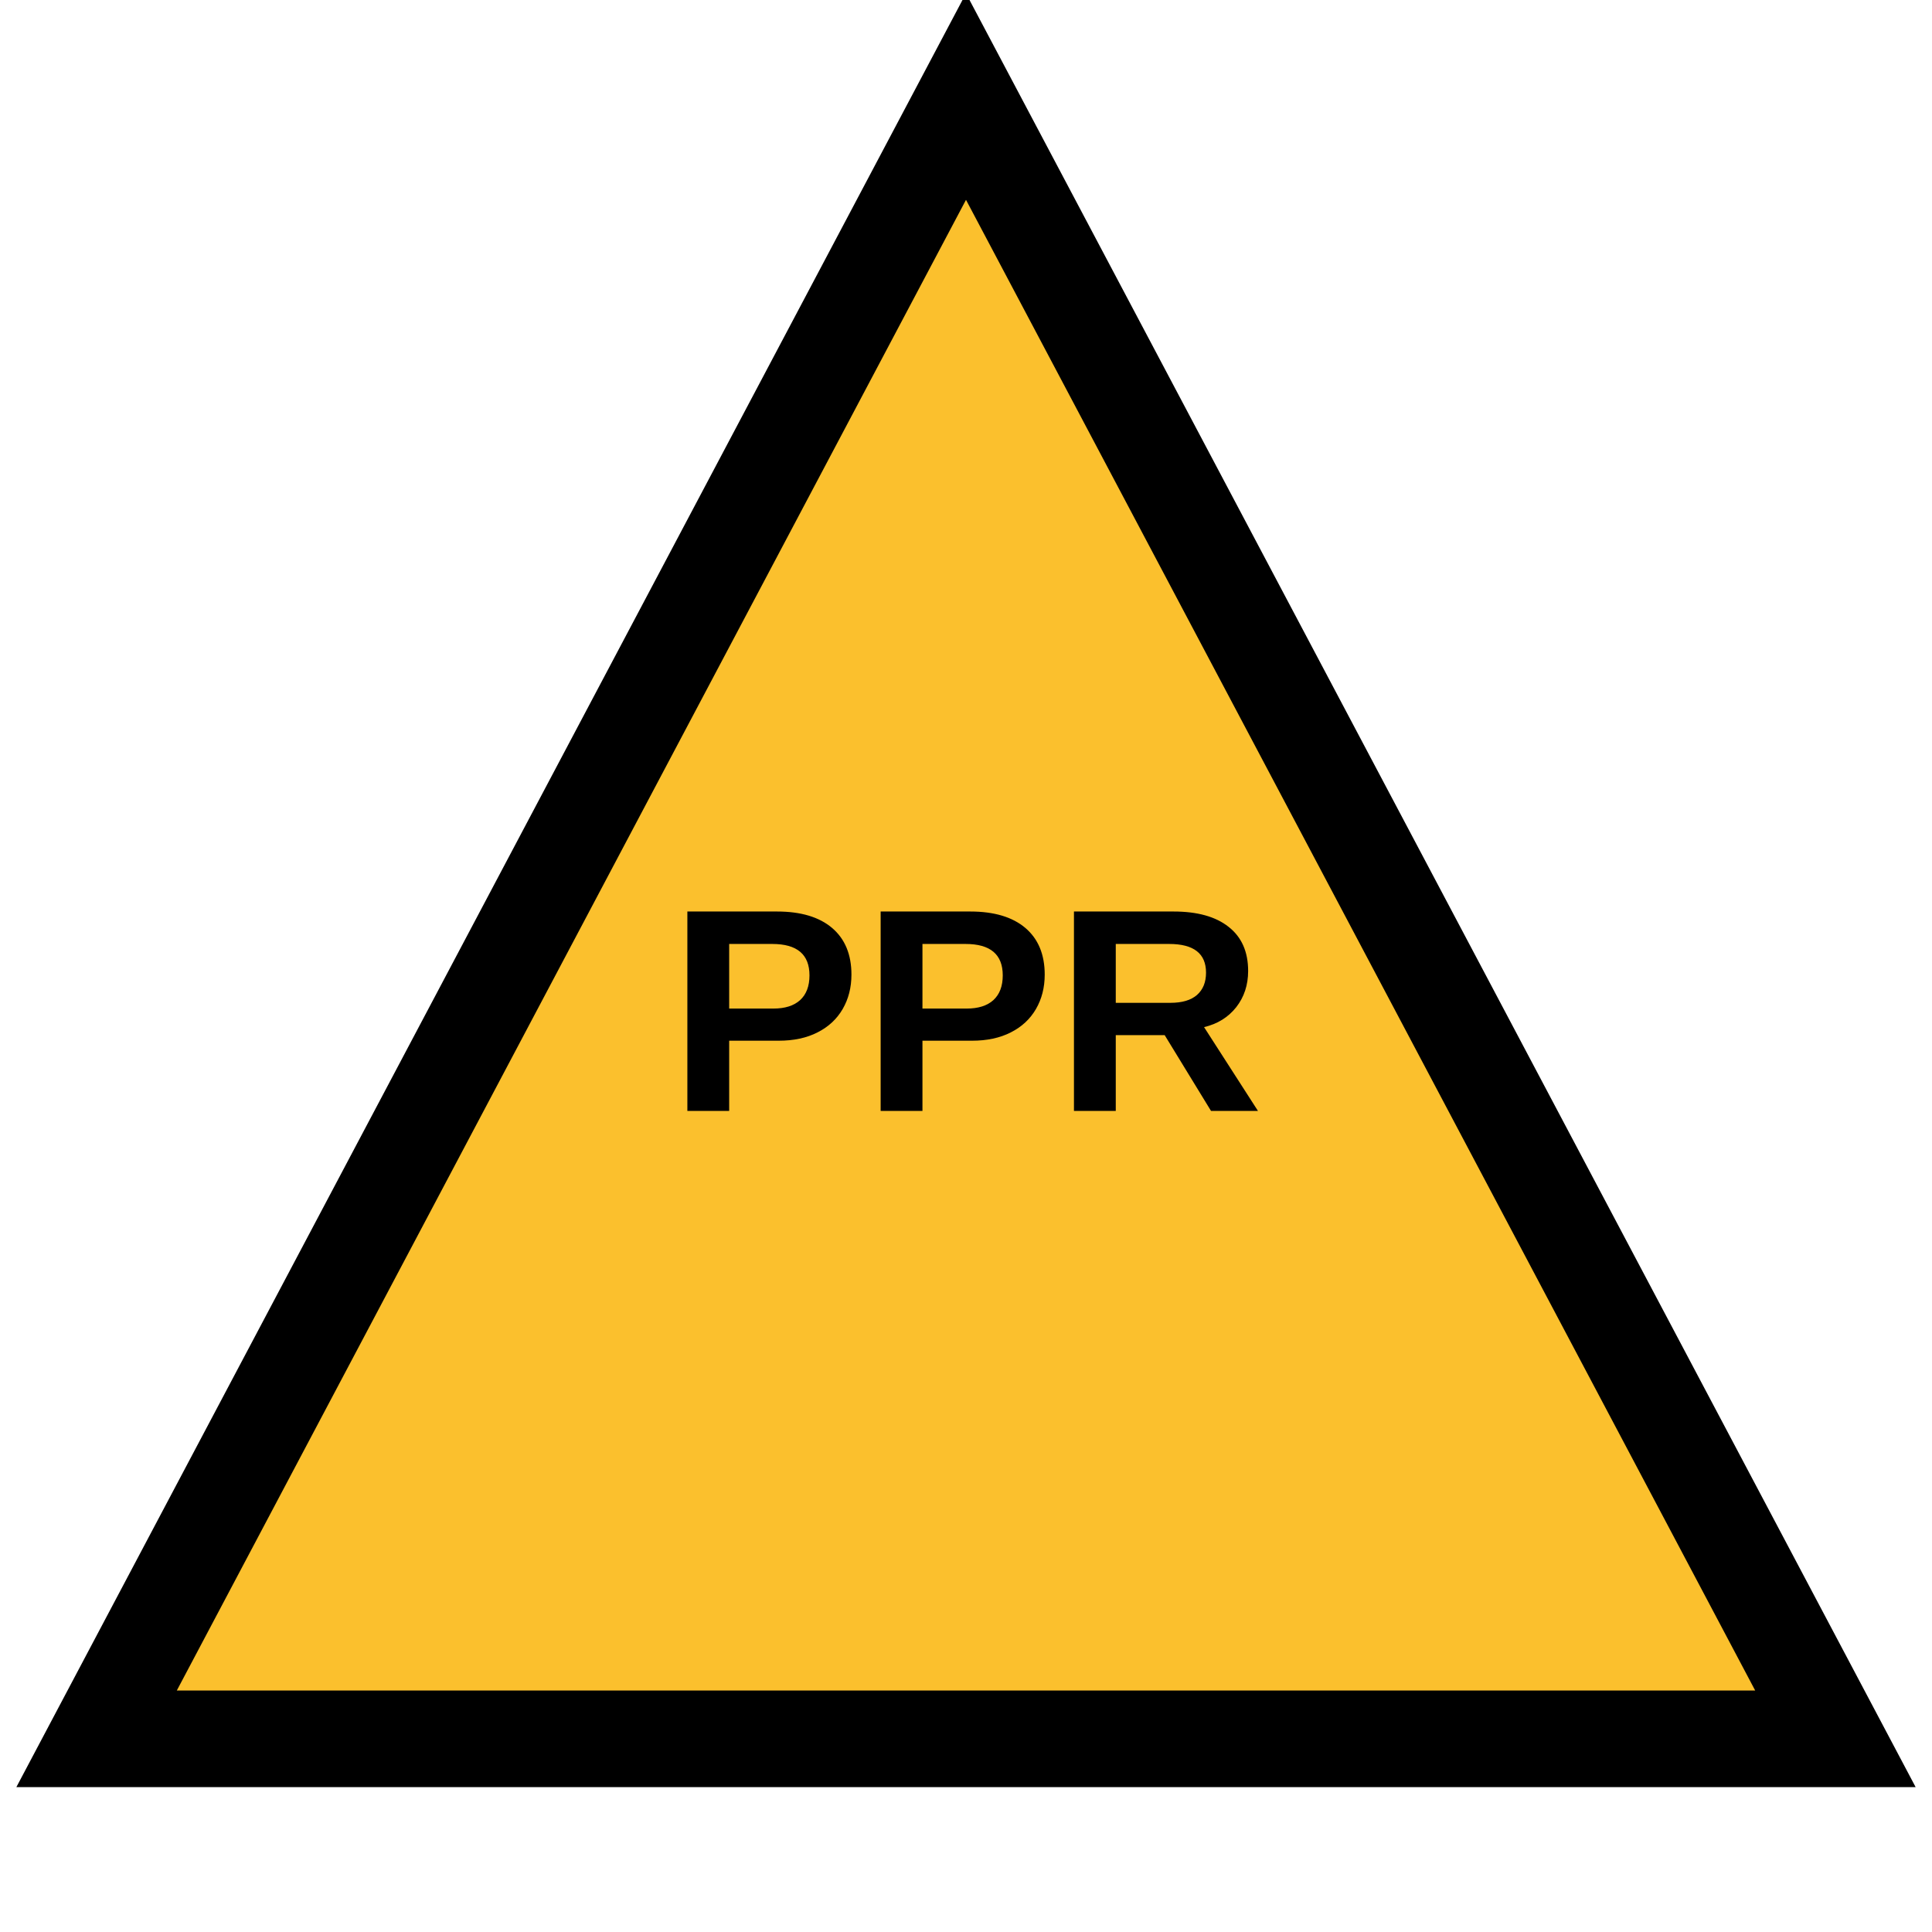
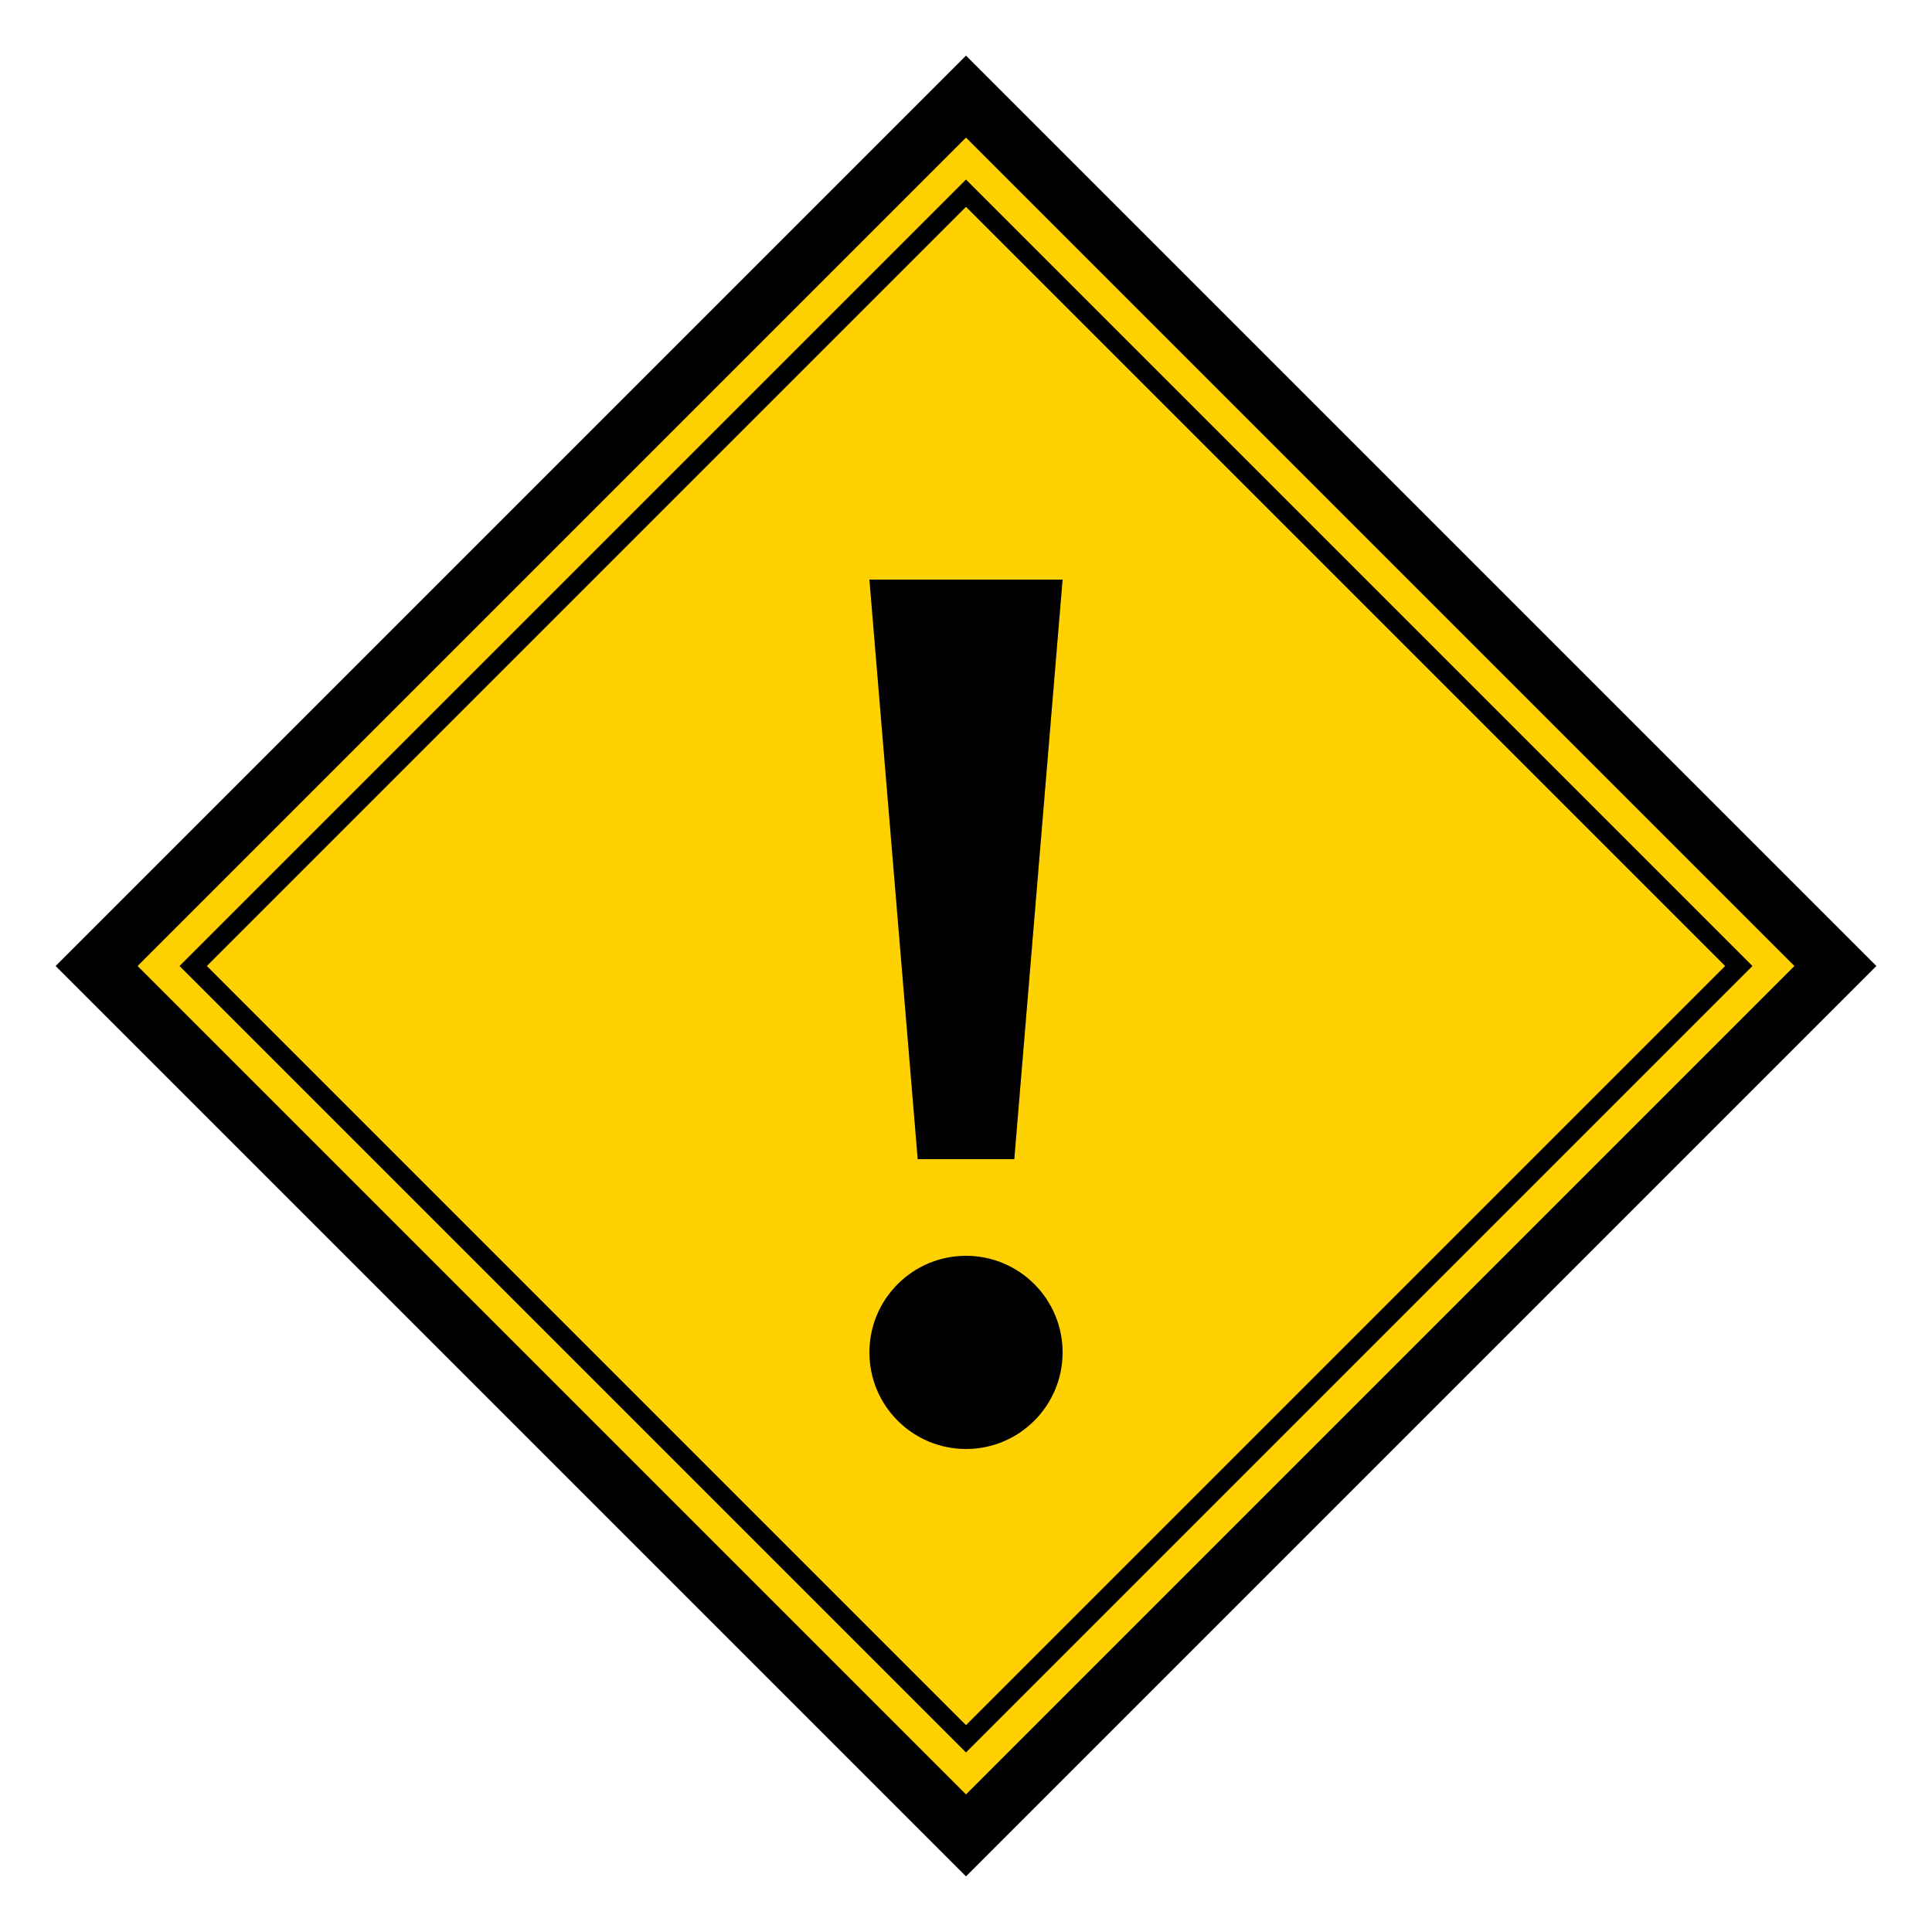
- <svg xmlns="http://www.w3.org/2000/svg" viewBox="0 0 200 200" width="200" height="200">
-   <polygon points="100,10 190,180 10,180" fill="#fbc02d" stroke="black" stroke-width="10" />
-   <text x="100" y="115" font-family="Arial" font-size="30" font-weight="bold" fill="black" text-anchor="middle">PPR</text>
+ <svg xmlns="http://www.w3.org/2000/svg" viewBox="0 0 200 200" width="100%" height="100%">
+   <polygon points="100,10 190,100 100,190 10,100" fill="#FFD100" stroke="#000000" stroke-width="6" />
+   <polygon points="100,20 180,100 100,180 20,100" fill="none" stroke="#000000" stroke-width="2" />
+   <path d="M 90,60 L 110,60 L 105,120 L 95,120 Z" fill="#000000" />
+   <circle cx="100" cy="140" r="10" fill="#000000" />
</svg>
